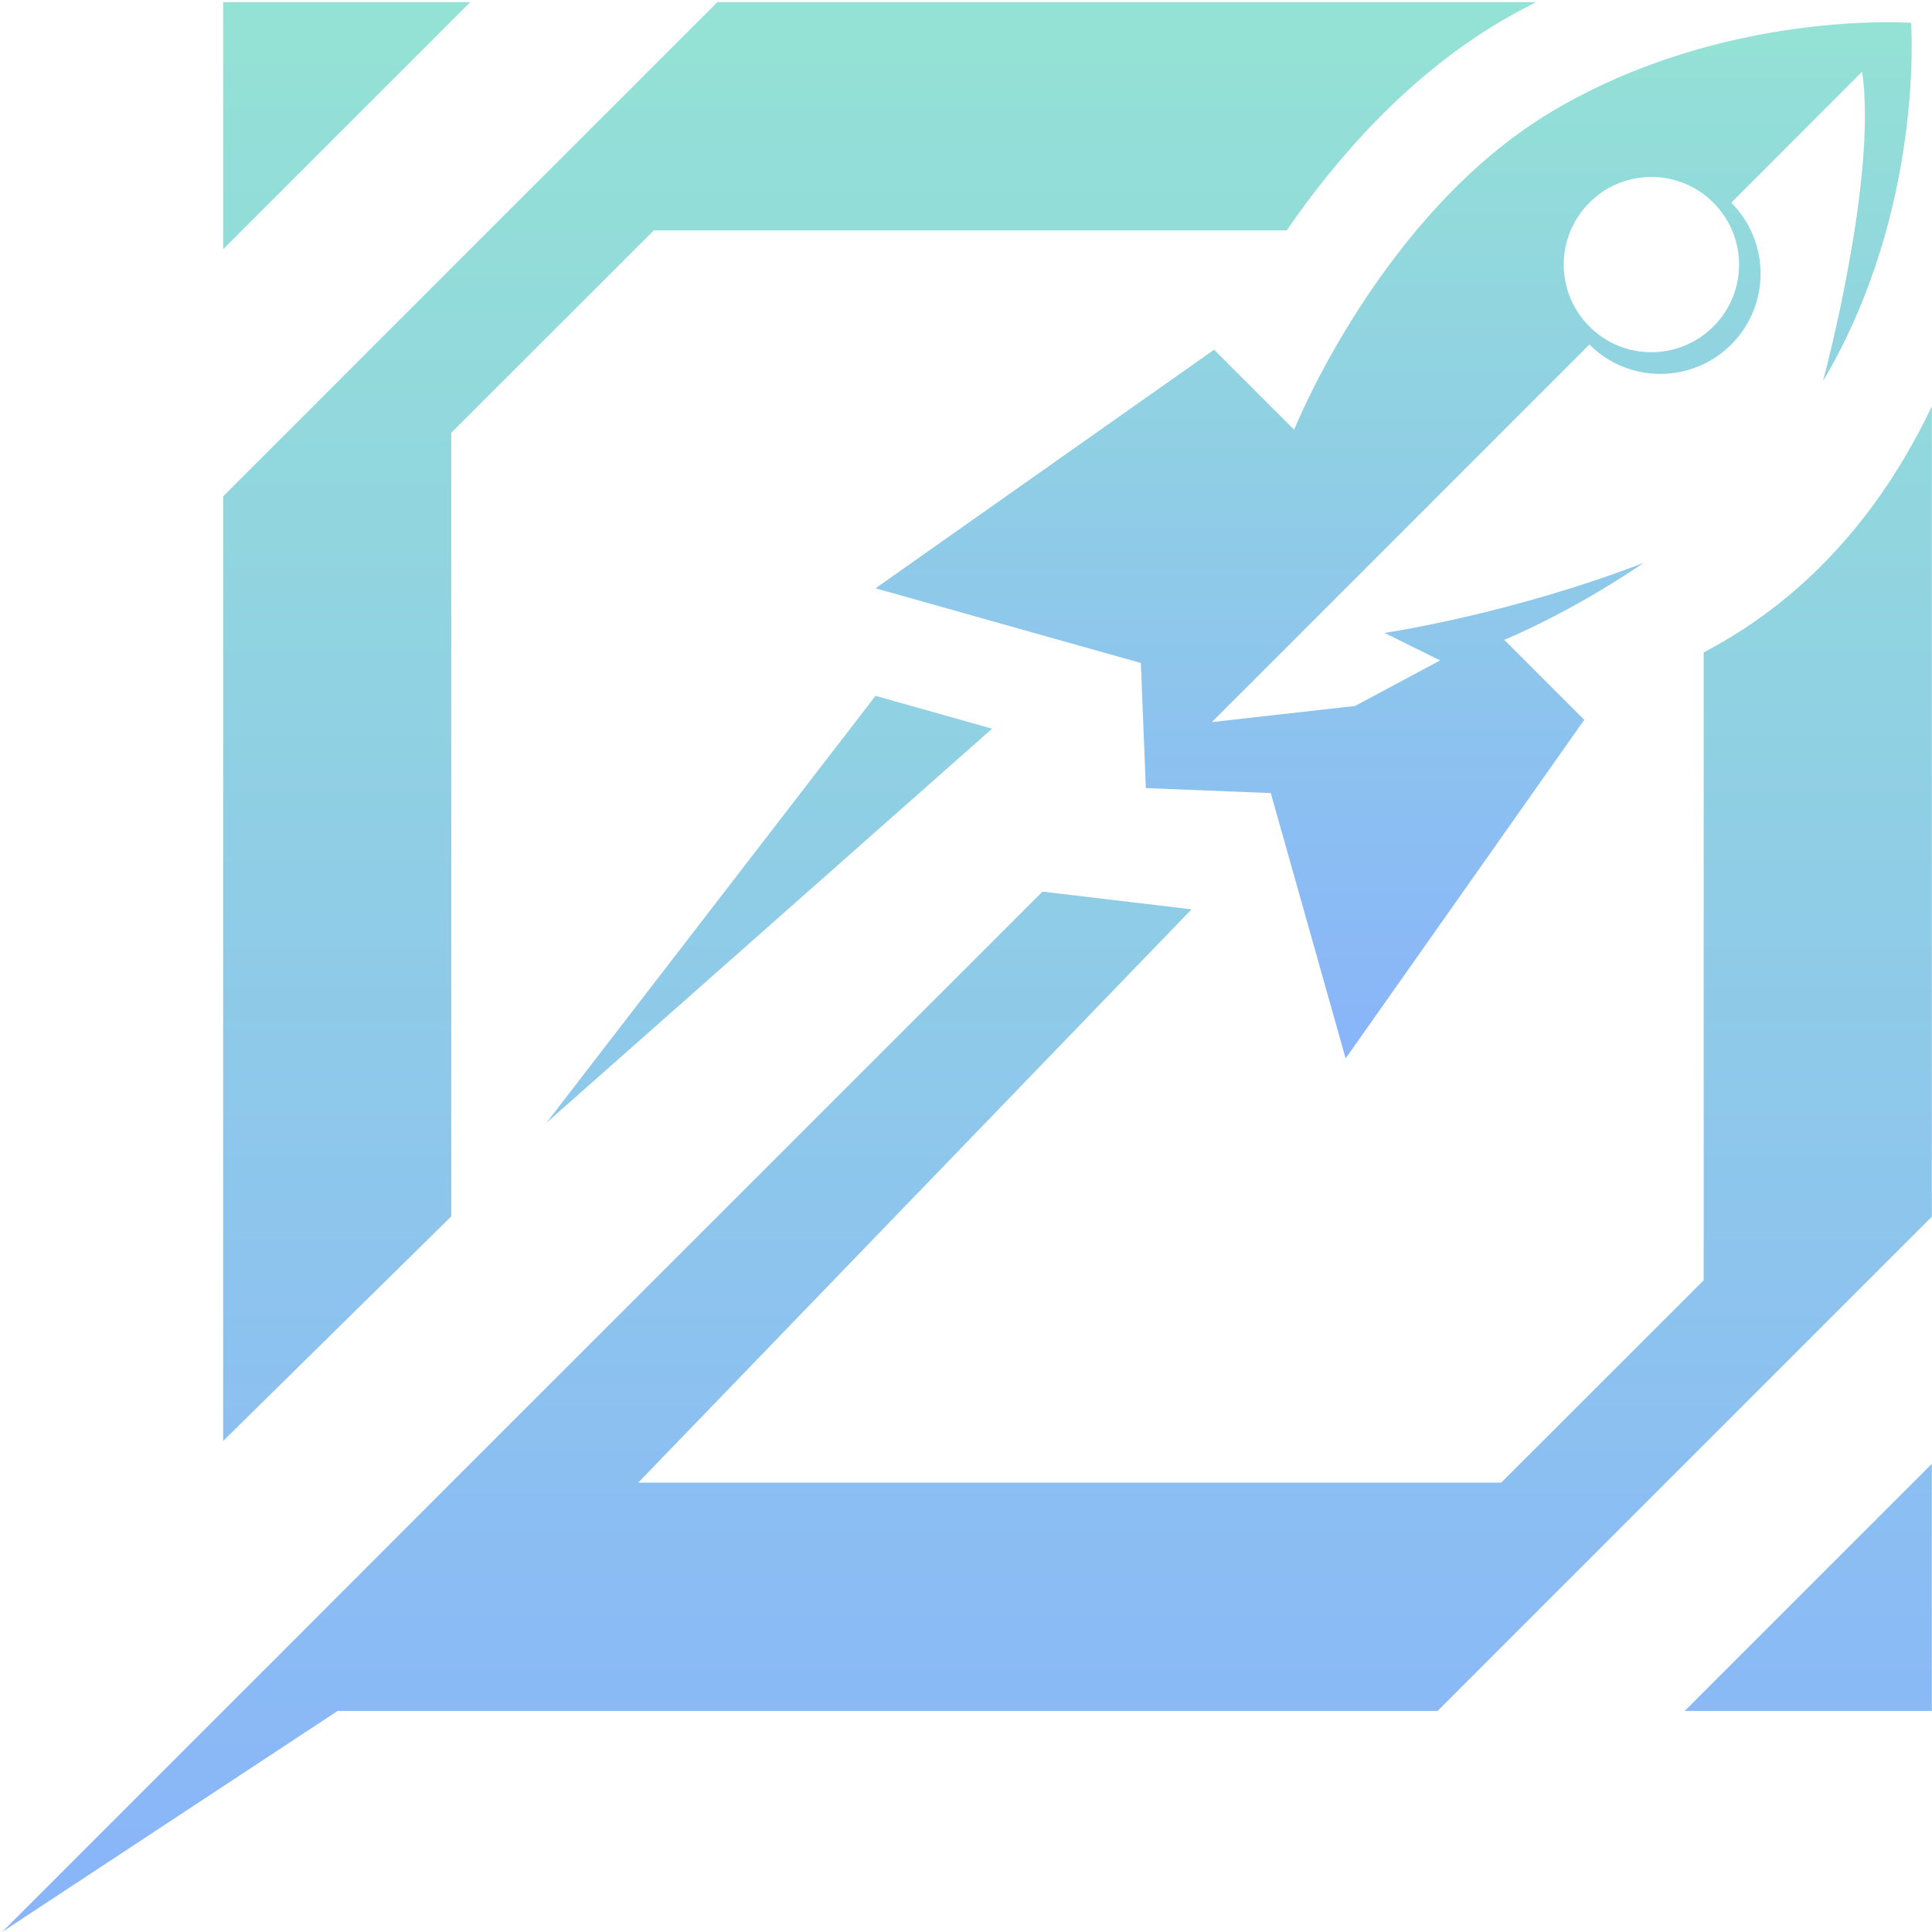
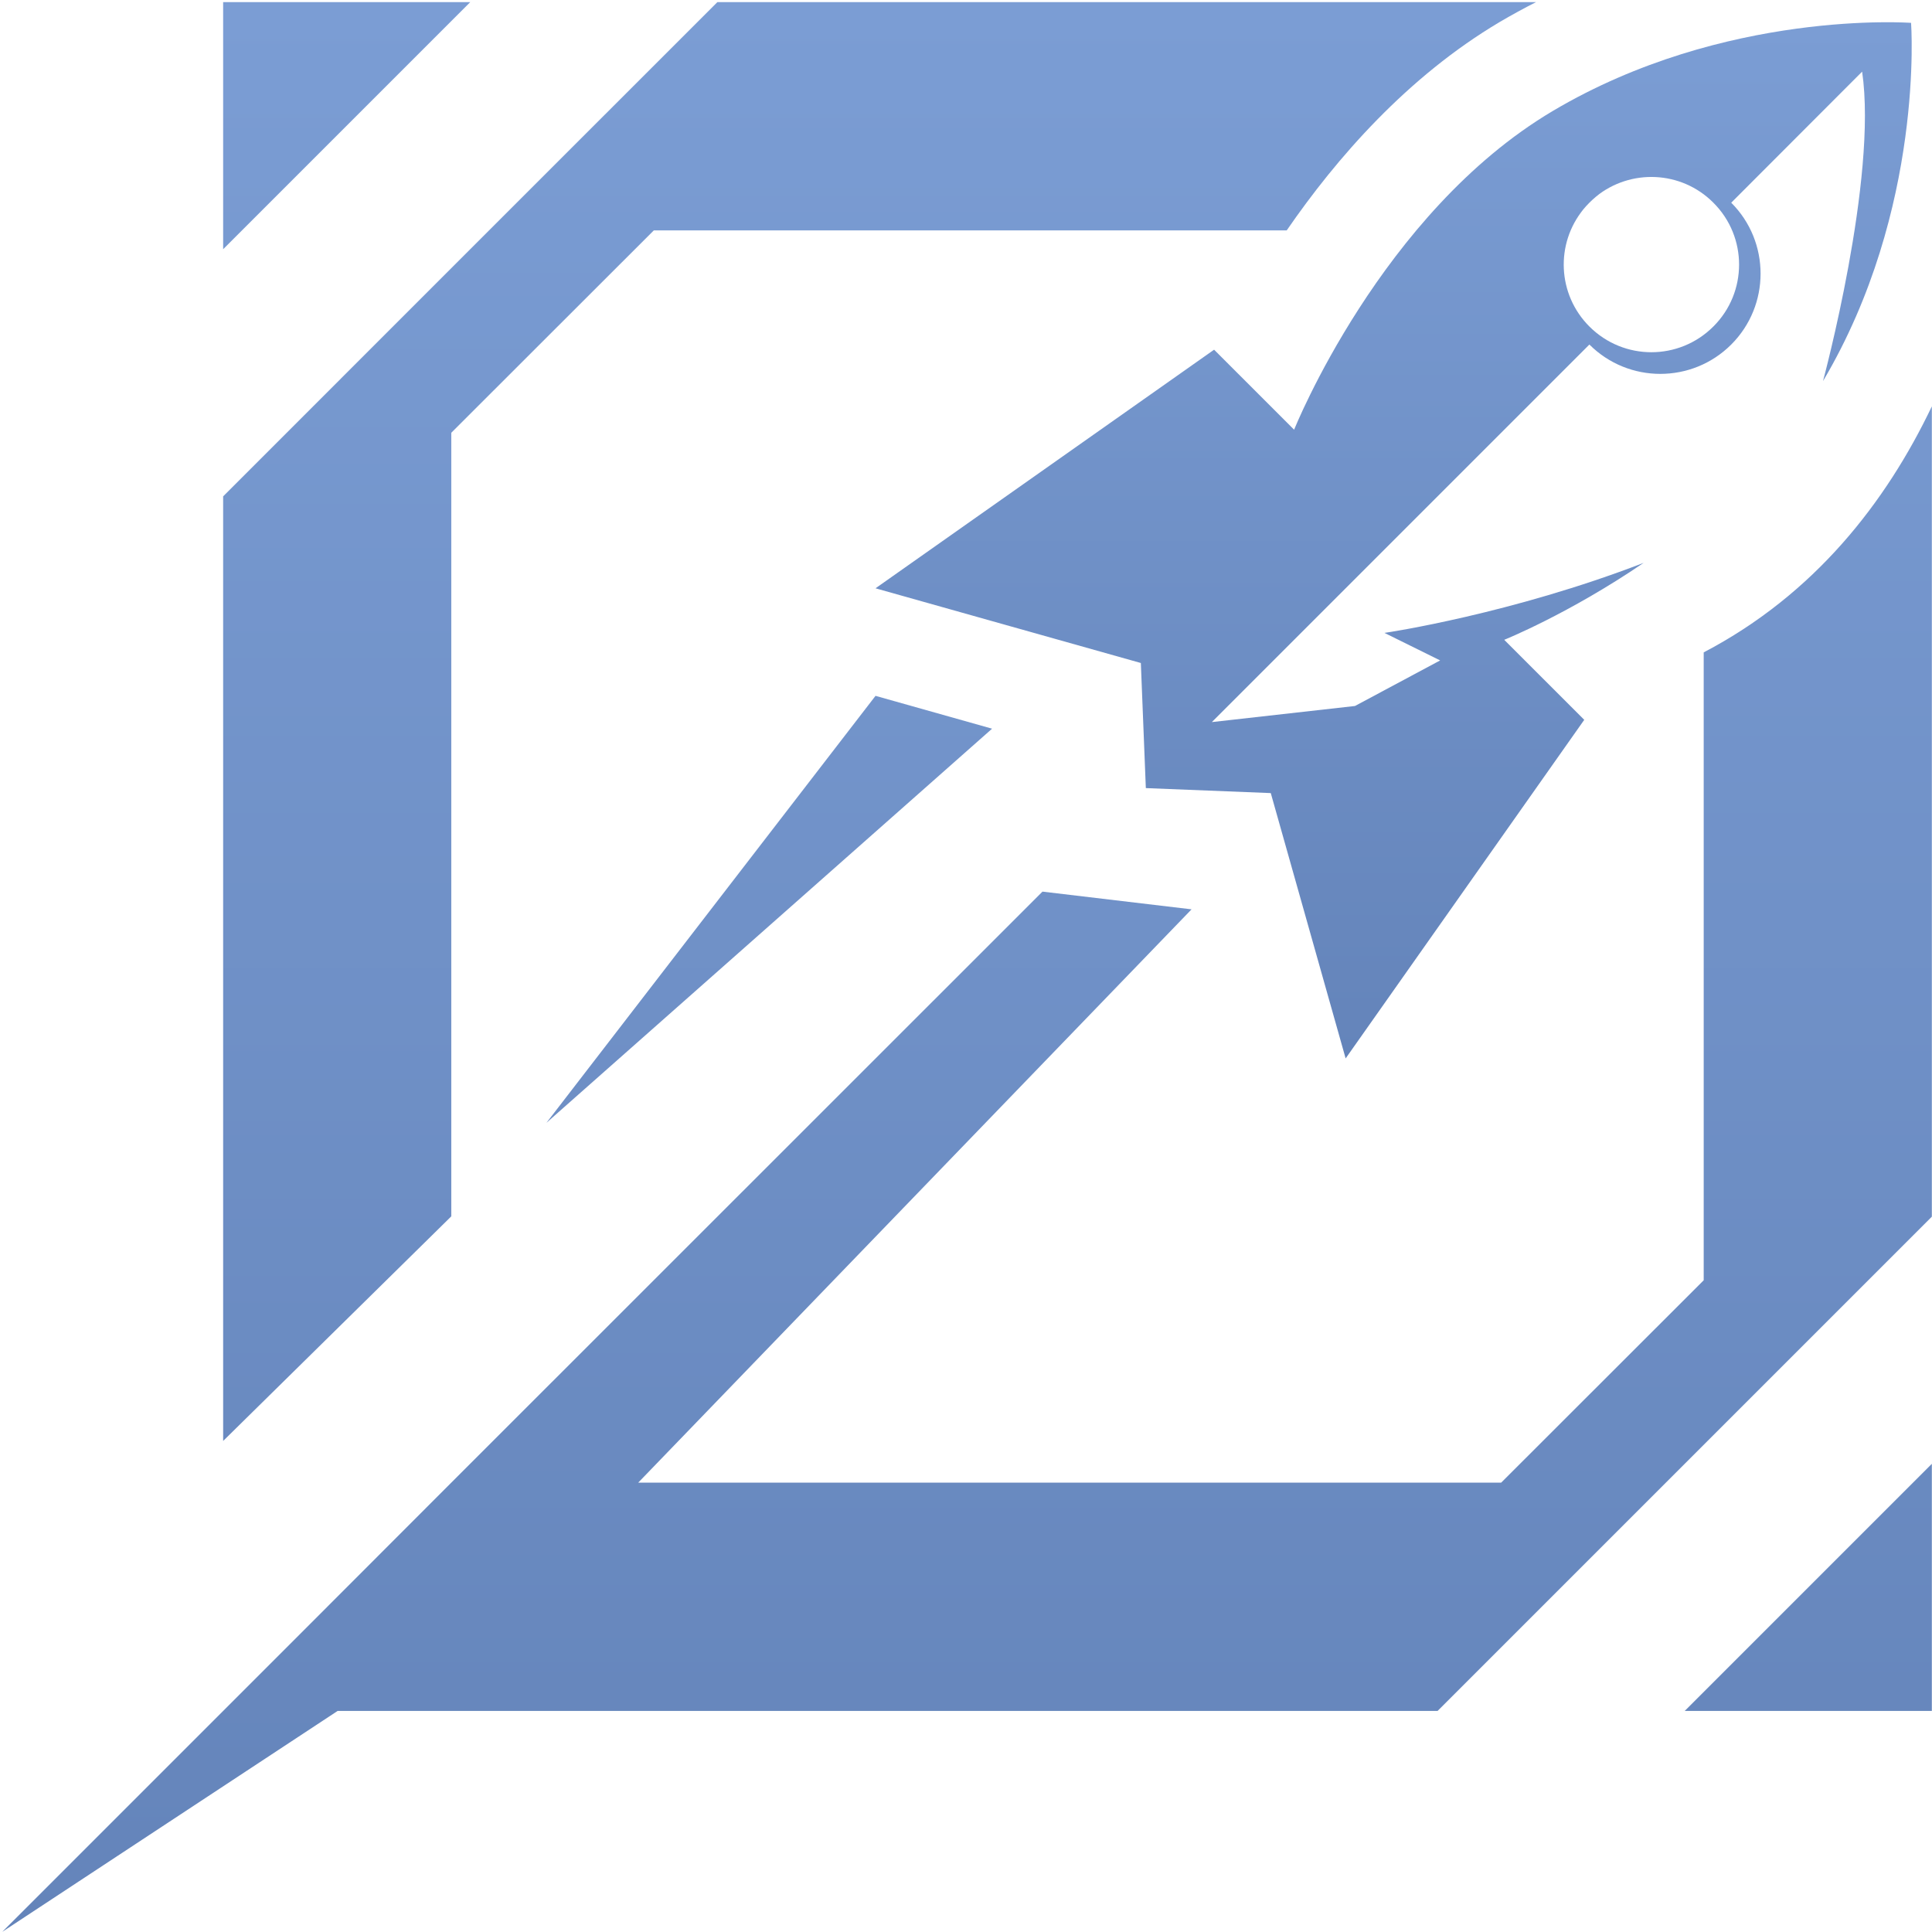
<svg xmlns="http://www.w3.org/2000/svg" viewBox="0 0 120 120">
  <defs>
    <linearGradient id="g-frame" gradientUnits="userSpaceOnUse" x1="0.14" y1="0.13" x2="0.14" y2="120.03">
-       <stop offset="0" stop-color="#94e2d5" />
-       <stop offset="1" stop-color="#89b4fa" />
+       <stop offset="0" stop-color="#7b9dd4" />
+       <stop offset="1" stop-color="#6484ba" />
    </linearGradient>
    <linearGradient id="g-rocket" gradientUnits="userSpaceOnUse" x1="54.38" y1="1.38" x2="54.38" y2="65.84">
-       <stop offset="0" stop-color="#94e2d5" />
-       <stop offset="1" stop-color="#89b4fa" />
+       <stop offset="0" stop-color="#7b9dd4" />
+       <stop offset="1" stop-color="#6484ba" />
    </linearGradient>
  </defs>
  <path class="kx-frame" fill="url(#g-frame)" d="M 119.99 25.24 L 119.99 75.57 L 89.29 106.27 L 20.97 106.27 L 0.14 119.99 L 18.6 101.53 L 28.03 92.09 L 28.03 92.09 L 64.75 55.38 L 74.01 56.48 L 39.64 92.09 L 93.24 92.09 L 105.82 79.52 L 105.82 40.52 C 112.7 36.92 117.14 31.21 119.99 25.24 Z M 28.03 26.88 L 40.61 14.31 L 79.92 14.31 C 83.01 9.82 87.41 4.77 93.16 1.36 C 93.91 0.92 94.66 0.51 95.41 0.13 L 44.56 0.13 C 32.57 12.12 25.84 18.84 13.86 30.83 L 13.86 89.5 L 28.03 75.55 L 28.03 26.88 Z M 33.94 69.74 L 61.62 45.26 L 54.38 43.22 L 33.94 69.74 Z M 119.99 106.27 L 104.64 106.27 L 119.99 90.92 L 119.99 106.27 Z M 13.86 0.13 L 13.86 15.48 L 29.21 0.13 L 13.86 0.13 Z" />
  <path class="kx-rocket" fill="url(#g-rocket)" d="M 80.38 26.69 L 75.41 21.72 L 54.38 36.54 L 70.86 41.18 L 71.17 48.95 L 78.93 49.26 L 83.58 65.74 L 98.4 44.71 L 93.43 39.74 C 93.43 39.74 97.42 38.14 102.09 34.96 C 93.9 38.12 86.23 39.28 85.99 39.31 L 89.45 41.02 L 84.16 43.85 L 75.27 44.85 L 98.72 21.4 C 101.15 23.83 105.1 23.83 107.53 21.4 C 109.96 18.97 109.96 15.02 107.53 12.59 L 115.66 4.45 C 116.63 11.08 113.23 23.67 113.23 23.67 C 119.56 12.99 118.7 1.42 118.7 1.42 C 118.7 1.42 107.13 0.56 96.45 6.89 C 85.77 13.22 80.38 26.69 80.38 26.69 Z M 98.72 12.59 C 98.99 12.32 99.28 12.08 99.58 11.88 C 99.43 11.98 99.28 12.09 99.13 12.21 C 101.27 10.47 104.43 10.59 106.42 12.59 C 108.55 14.71 108.55 18.16 106.42 20.28 C 104.29 22.41 100.85 22.41 98.72 20.28 C 96.73 18.29 96.6 15.14 98.35 13 C 98.22 13.15 98.11 13.3 98 13.46 C 98.21 13.15 98.45 12.86 98.72 12.59 Z" />
</svg>
